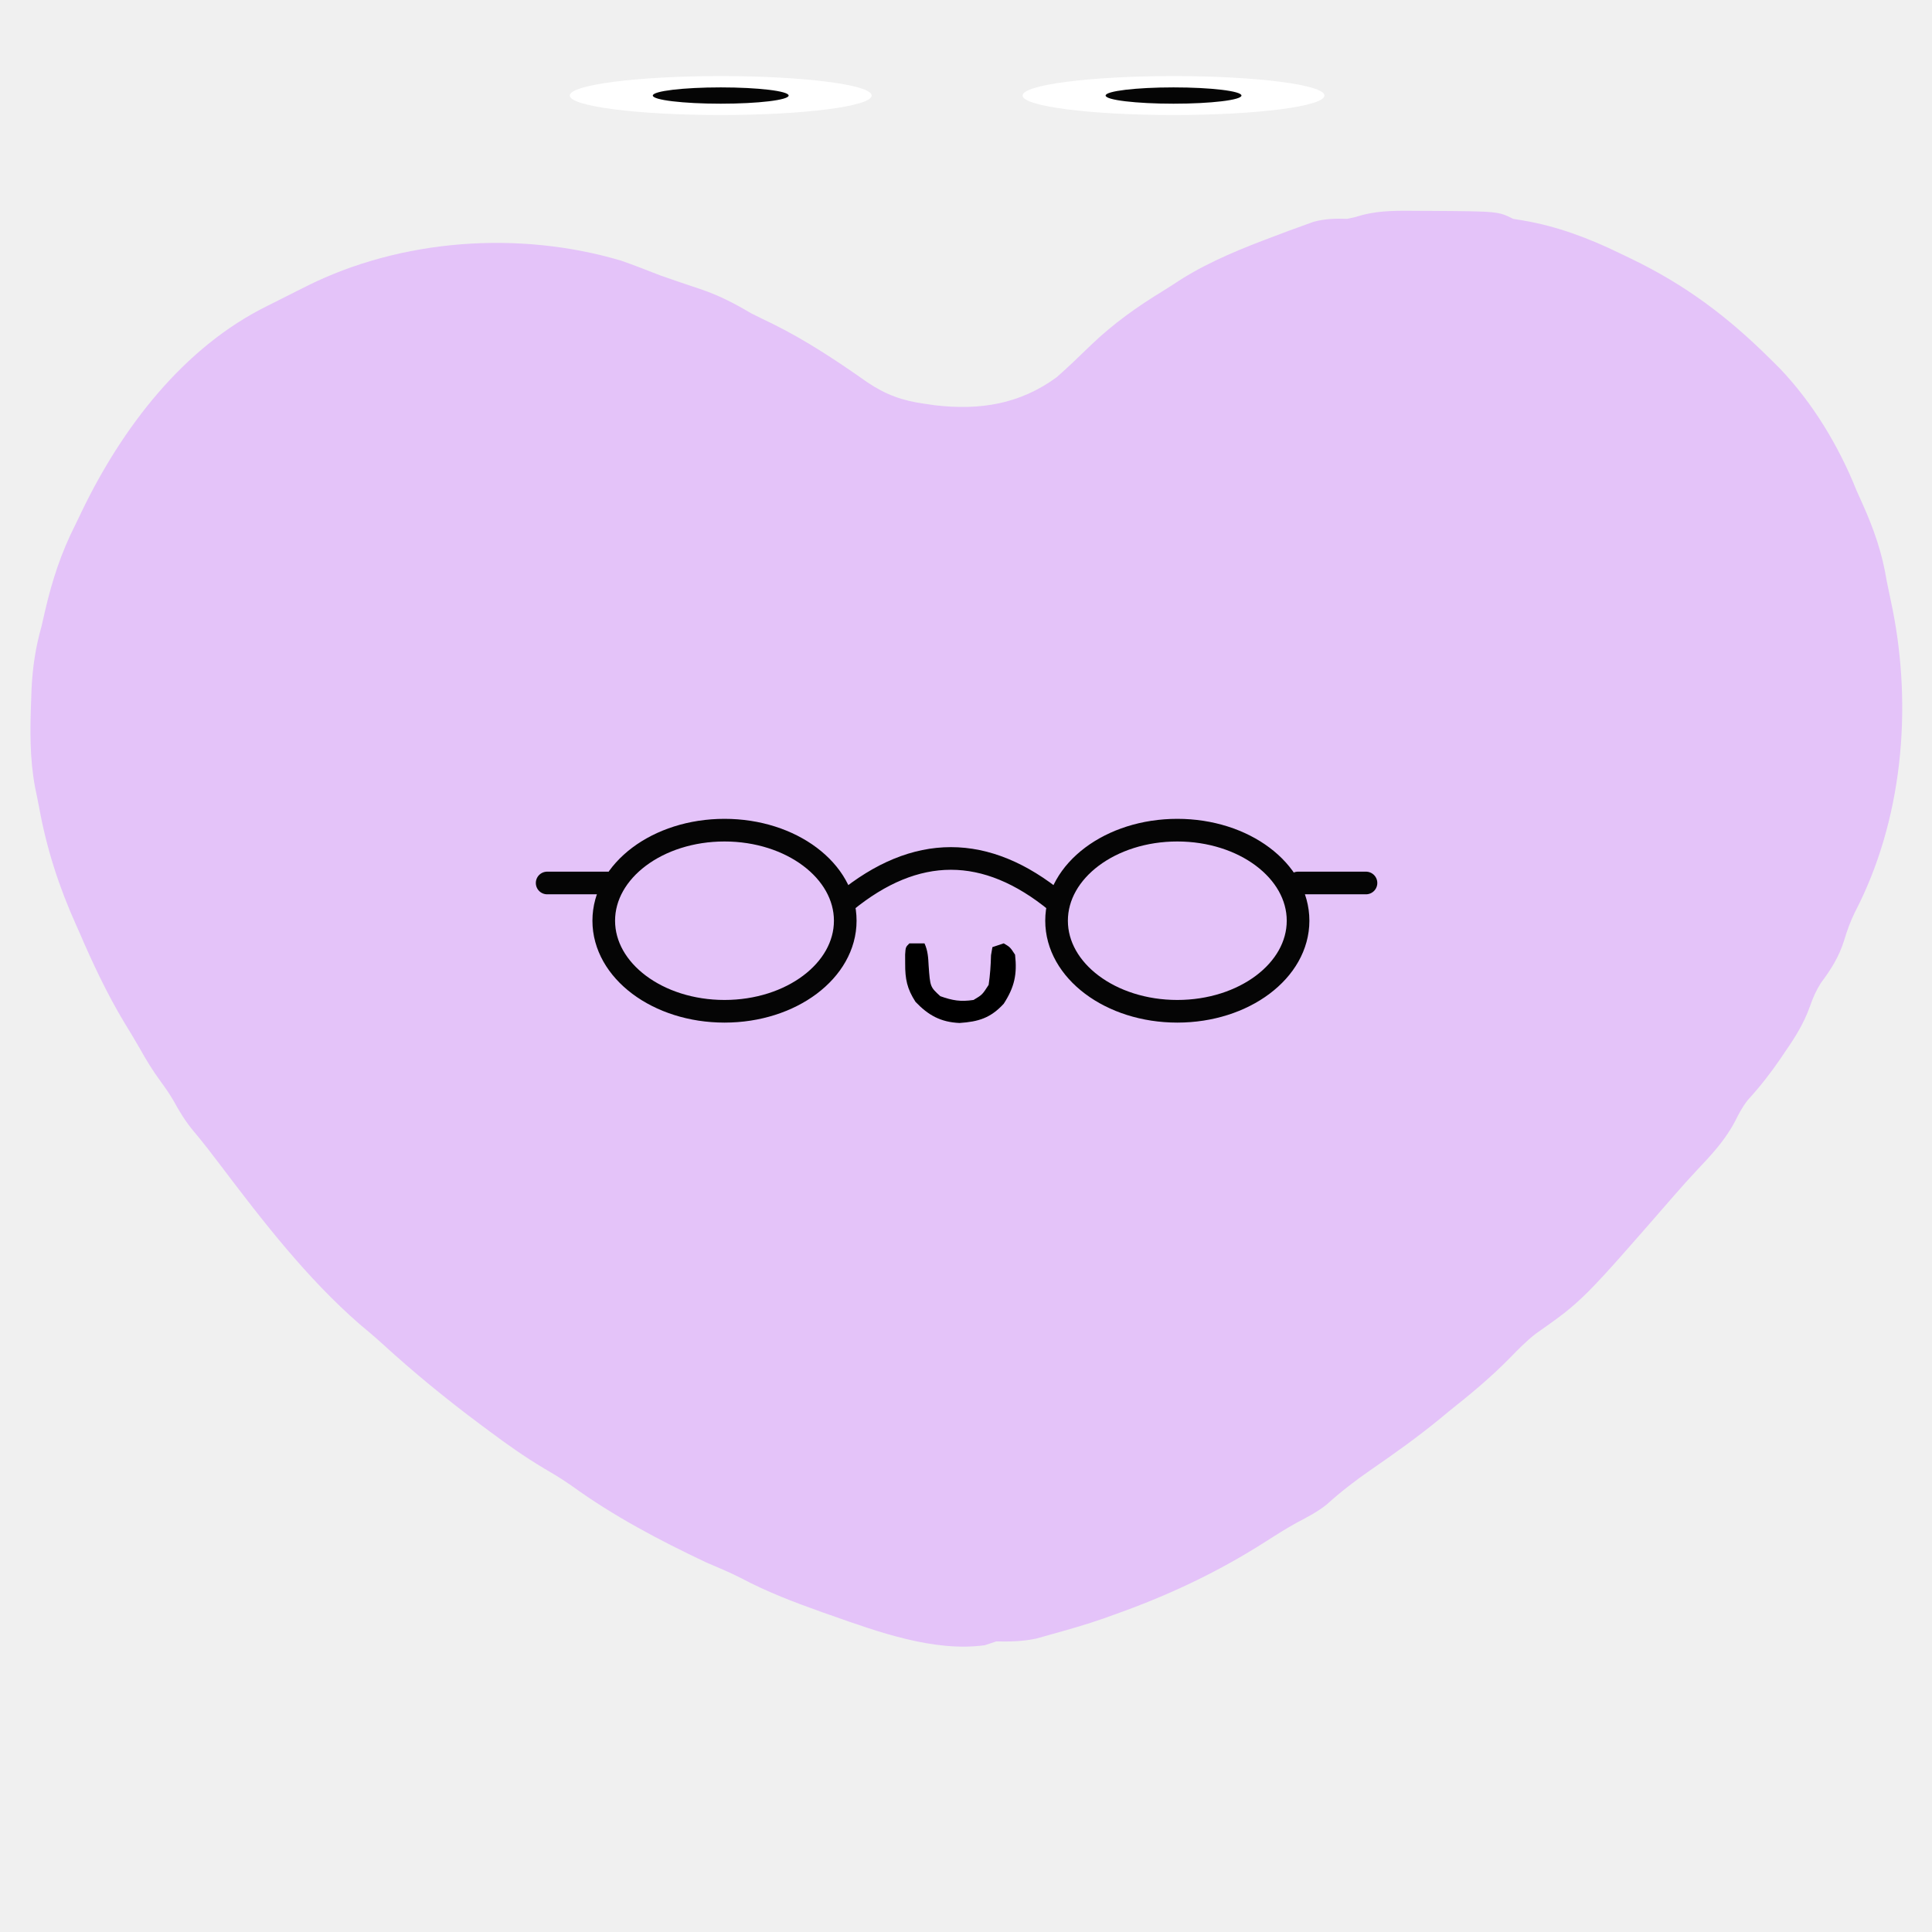
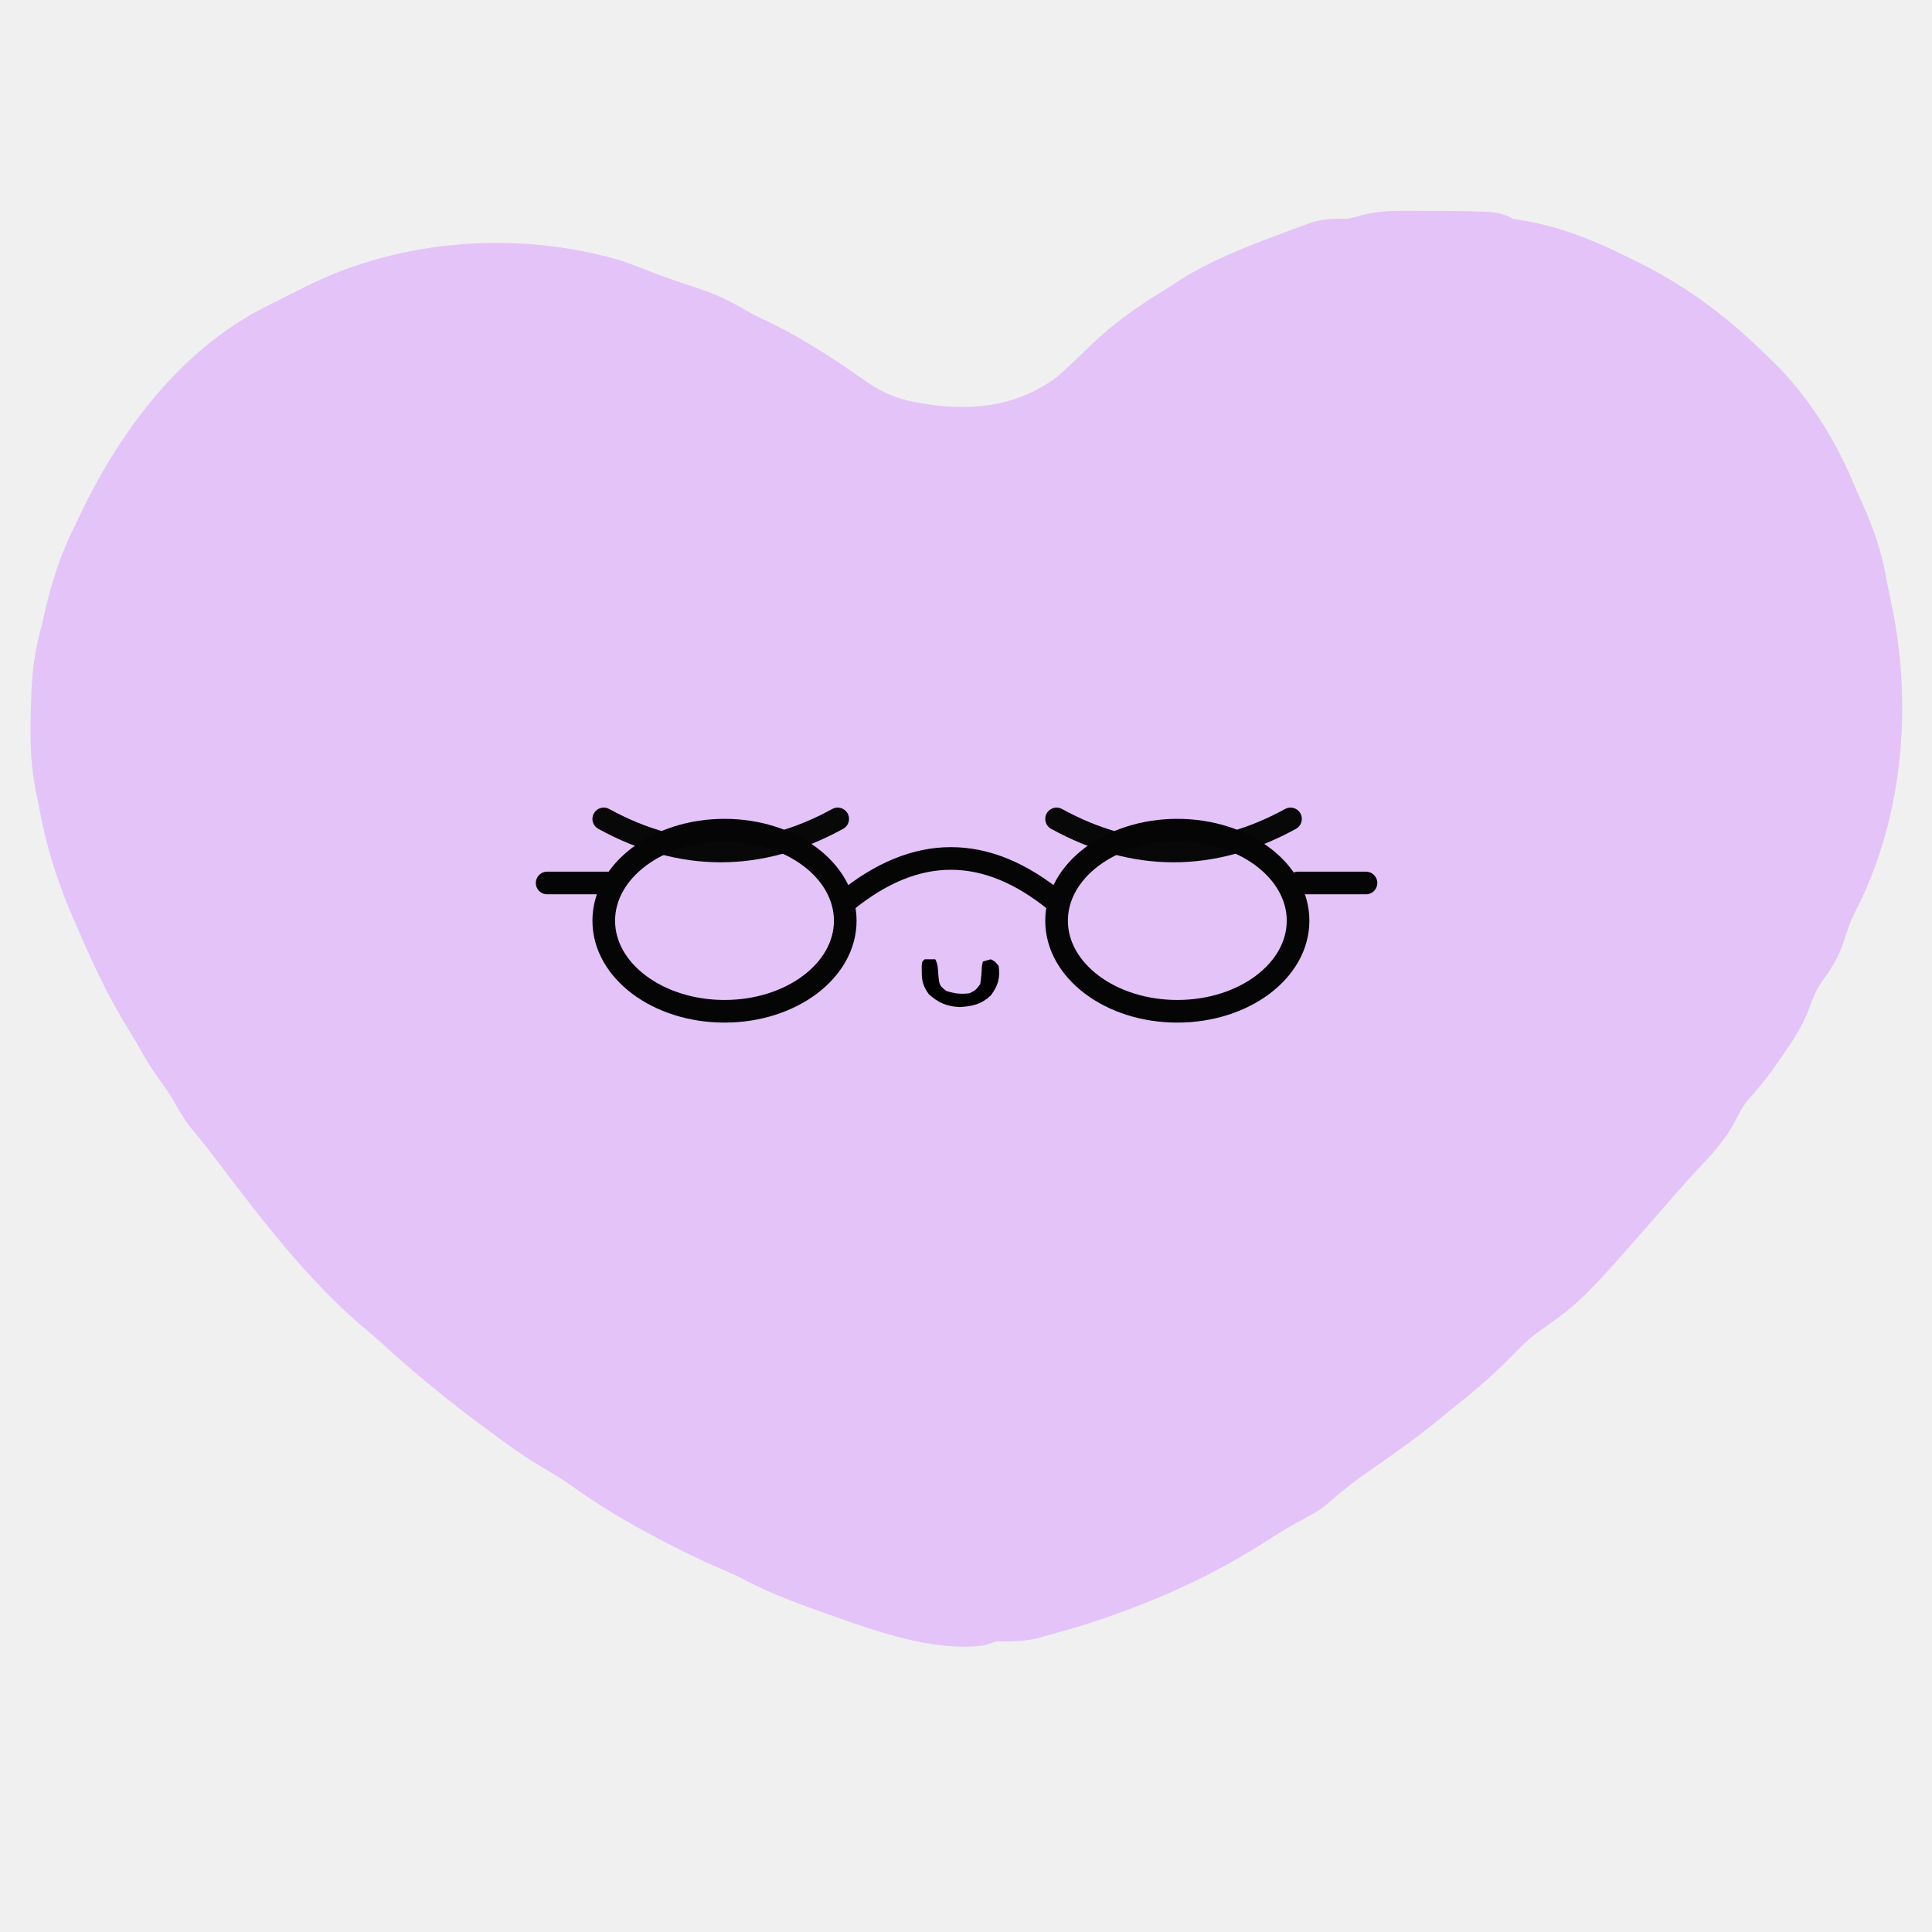
<svg xmlns="http://www.w3.org/2000/svg" viewBox="0 0 512 512" role="img" aria-label="rrhh">
  <defs>
    <clipPath id="plano-rrhh-eye-clip-left">
      <ellipse cx="191" cy="211" rx="40" ry="43" fill="white" />
    </clipPath>
    <clipPath id="plano-rrhh-eye-clip-right">
      <ellipse cx="311" cy="211" rx="40" ry="43" fill="white" />
    </clipPath>
  </defs>
-   <style>[data-part="eye-left"],[data-part="eye-right"]{transform-box:fill-box;transform-origin:center;transform:scaleY(.12)}@media(prefers-reduced-motion:reduce){*{animation:none!important}}</style>
  <g id="plano-rrhh-body" data-part="body">
    <g fill="#e4c3f9">
      <path d="M0 0 C0.93 0 1.87 0.01 2.83 0.01 C20.95 0.13 20.95 0.13 24.94 2.12 C25.84 2.27 26.74 2.42 27.67 2.57 C36.47 4.06 44.94 7.22 52.94 11.12 C54.02 11.64 55.1 12.16 56.21 12.69 C70.54 19.6 81.69 27.96 92.94 39.12 C93.8 39.97 94.66 40.82 95.54 41.69 C104.34 50.9 111.23 62.32 115.94 74.12 C116.18 74.67 116.18 74.67 117.43 77.43 C120.54 84.35 122.75 90.66 123.94 98.12 C124.45 100.63 124.97 103.13 125.5 105.62 C130.76 132.2 128.1 161.73 115.44 186 C114.22 188.54 113.42 190.77 112.62 193.44 C111.25 197.77 109.15 201.07 106.44 204.69 C105.12 206.83 104.37 208.59 103.55 210.93 C101.99 215.29 99.75 218.89 97.12 222.69 C96.9 223.02 96.9 223.02 95.78 224.68 C93.14 228.53 90.37 232.1 87.21 235.54 C85.73 237.38 84.75 239.27 83.69 241.38 C81.06 246.35 77.49 250.18 73.63 254.25 C71.56 256.46 69.55 258.69 67.57 260.98 C43.26 288.91 43.26 288.91 30.92 297.58 C28.44 299.51 26.32 301.69 24.12 303.94 C19.05 309.12 13.61 313.63 7.94 318.12 C7.17 318.76 6.41 319.39 5.62 320.04 C-0.34 324.94 -6.57 329.37 -12.91 333.74 C-16.97 336.55 -20.77 339.49 -24.44 342.8 C-26.86 344.78 -29.54 346.13 -32.3 347.59 C-35.17 349.18 -37.92 350.91 -40.69 352.69 C-53.53 360.88 -66.71 367.06 -81.06 372.12 C-81.88 372.42 -82.7 372.72 -83.55 373.02 C-88.2 374.65 -92.94 375.99 -97.69 377.31 C-98.92 377.66 -100.15 378 -101.41 378.36 C-105.08 379.13 -108.33 379.18 -112.06 379.12 C-113.05 379.45 -114.04 379.79 -115.06 380.12 C-128.49 382 -143.52 376.55 -156.06 372.12 C-156.74 371.89 -157.41 371.65 -158.1 371.41 C-165.52 368.75 -172.79 366.02 -179.75 362.3 C-182.79 360.75 -185.93 359.47 -189.06 358.12 C-201.4 352.27 -213.48 345.91 -224.55 337.88 C-226.9 336.24 -229.29 334.78 -231.77 333.34 C-236.91 330.28 -241.71 326.89 -246.5 323.31 C-247.33 322.7 -248.15 322.08 -249 321.45 C-257.95 314.77 -266.5 307.76 -274.75 300.22 C-276.73 298.42 -278.76 296.71 -280.81 295 C-294.77 282.82 -306.39 267.8 -317.51 253.09 C-319.89 249.94 -322.27 246.84 -324.82 243.83 C-326.91 241.31 -328.47 238.77 -330.03 235.91 C-331.1 234.05 -332.29 232.35 -333.56 230.62 C-335.57 227.87 -337.32 225.05 -338.97 222.06 C-340.26 219.78 -341.63 217.55 -343 215.31 C-347.67 207.56 -351.49 199.43 -355.06 191.12 C-355.32 190.54 -355.58 189.96 -355.85 189.36 C-360.43 179.15 -363.67 169.19 -365.68 158.18 C-366.02 156.35 -366.4 154.54 -366.78 152.72 C-368.2 145.01 -368.11 137.57 -367.81 129.75 C-367.79 129.24 -367.79 129.24 -367.7 126.65 C-367.41 120.85 -366.64 115.7 -365.06 110.12 C-364.77 108.84 -364.47 107.55 -364.17 106.23 C-362.27 98.03 -359.9 90.66 -356.06 83.12 C-355.52 82 -354.99 80.88 -354.43 79.73 C-343.84 57.72 -327.51 36.11 -305.06 25.12 C-303.82 24.5 -302.59 23.88 -301.35 23.25 C-299.94 22.54 -298.53 21.83 -297.12 21.12 C-296.42 20.77 -295.72 20.41 -294.99 20.05 C-269.77 7.38 -238.45 5.17 -211.36 13.23 C-207.89 14.45 -204.48 15.79 -201.06 17.12 C-199.6 17.64 -198.14 18.14 -196.67 18.64 C-196.29 18.77 -196.29 18.77 -194.38 19.42 C-192.93 19.92 -191.47 20.41 -190.01 20.89 C-185.32 22.51 -181.33 24.59 -177.06 27.12 C-175.15 28.08 -173.24 29.02 -171.31 29.94 C-162.49 34.3 -154.28 39.75 -146.24 45.41 C-141.3 48.74 -136.95 50.31 -131.06 51.12 C-130.13 51.26 -129.2 51.39 -128.25 51.53 C-116.35 52.9 -105.87 51.26 -96.06 44.12 C-92.91 41.36 -89.91 38.43 -86.89 35.52 C-81.02 29.9 -74.76 25.44 -67.84 21.22 C-66.19 20.2 -64.57 19.15 -62.96 18.09 C-55.07 13.17 -46.75 9.88 -38.06 6.62 C-36.88 6.18 -35.7 5.73 -34.48 5.27 C-33.35 4.86 -32.22 4.45 -31.06 4.03 C-30.56 3.85 -30.56 3.85 -28 2.92 C-24.89 2.08 -22.27 2.02 -19.06 2.12 C-17 1.69 -17 1.69 -15.06 1.12 C-10.08 -0.19 -5.11 -0.03 0 0 Z " fill="inherit" transform="translate(376.0625,55.875)" />
    </g>
  </g>
-   <g id="plano-rrhh-eye-left" data-part="eye-left">
+   <g id="plano-rrhh-eye-left" data-part="eye-left" transform="translate(0 0) translate(191 211) rotate(0) scale(1 1) translate(-191 -211)" style="visibility: hidden;">
    <g id="plano-rrhh-eye-white-left" data-part="eye-white-left">
      <ellipse cx="191" cy="211" rx="40" ry="43" fill="#fff" />
    </g>
    <g clip-path="url(#plano-rrhh-eye-clip-left)">
-       <g id="plano-rrhh-pupil-left" data-part="pupil-left">
+       <g id="plano-rrhh-pupil-left" data-part="pupil-left" transform="translate(0 0) translate(191 211) rotate(0) scale(1 1) translate(-191 -211)">
        <ellipse cx="191" cy="211" rx="18" ry="18" fill="#050505" />
      </g>
    </g>
  </g>
-   <g id="plano-rrhh-eye-right" data-part="eye-right">
+   <path data-part="closed-left" d="M160 217.02q31 17 62 0" fill="none" stroke="#080808" stroke-width="6" stroke-linecap="round" style="" />
+   <g id="plano-rrhh-eye-right" data-part="eye-right" transform="translate(0 0) translate(311 211) rotate(0) scale(1 1) translate(-311 -211)" style="visibility: hidden;">
    <g id="plano-rrhh-eye-white-right" data-part="eye-white-right">
      <ellipse cx="311" cy="211" rx="40" ry="43" fill="#fff" />
    </g>
    <g clip-path="url(#plano-rrhh-eye-clip-right)">
-       <g id="plano-rrhh-pupil-right" data-part="pupil-right">
+       <g id="plano-rrhh-pupil-right" data-part="pupil-right" transform="translate(0 0) translate(311 211) rotate(0) scale(1 1) translate(-311 -211)">
        <ellipse cx="311" cy="211" rx="18" ry="18" fill="#050505" />
      </g>
    </g>
  </g>
-   <g id="plano-rrhh-mouth" data-part="mouth">
+   <path data-part="closed-right" d="M280 217.02q31 17 62 0" fill="none" stroke="#080808" stroke-width="6" stroke-linecap="round" style="" />
+   <g id="plano-rrhh-mouth" data-part="mouth" transform="translate(0 0) translate(254.5287 260.55) rotate(0) scale(0.7 0.6) translate(-254.5287 -260.55)">
    <path d="M0 0 C1.32 0 2.64 0 4 0 C4.9 1.96 4.99 3.8 5.1 5.94 C5.5 11.54 5.5 11.54 8.19 14 C11.45 15.16 13.57 15.51 17 15 C19.31 13.62 19.31 13.62 21 11 C21.39 8.37 21.56 5.81 21.63 3.14 C21.75 2.44 21.87 1.73 22 1 C22.99 0.67 23.98 0.34 25 0 C26.69 1 26.69 1 28 3 C28.59 8.21 27.84 11.6 25 16 C21.5 19.81 18.29 20.76 13.28 21.1 C8.29 20.88 5 19.05 1.62 15.5 C-0.63 12.03 -1.14 9.43 -1.12 5.38 C-1.13 4.58 -1.13 3.78 -1.13 2.96 C-1 1 -1 1 0 0 Z " fill="#000000" transform="translate(241,250)" />
  </g>
-   <g id="plano-rrhh-glasses" data-part="glasses">
+   <g id="plano-rrhh-glasses" data-part="glasses" transform="translate(0 0) translate(253.5 244) rotate(0) scale(1 1) translate(-253.5 -244)">
    <g fill="none" stroke="#050505" stroke-width="6" stroke-linecap="round">
      <ellipse cx="192" cy="244" rx="32" ry="24" />
      <ellipse cx="312" cy="244" rx="32" ry="24" />
      <path d="M145 234h16 M224 239q28-23 56 0 M344 234h18" />
    </g>
  </g>
</svg>
